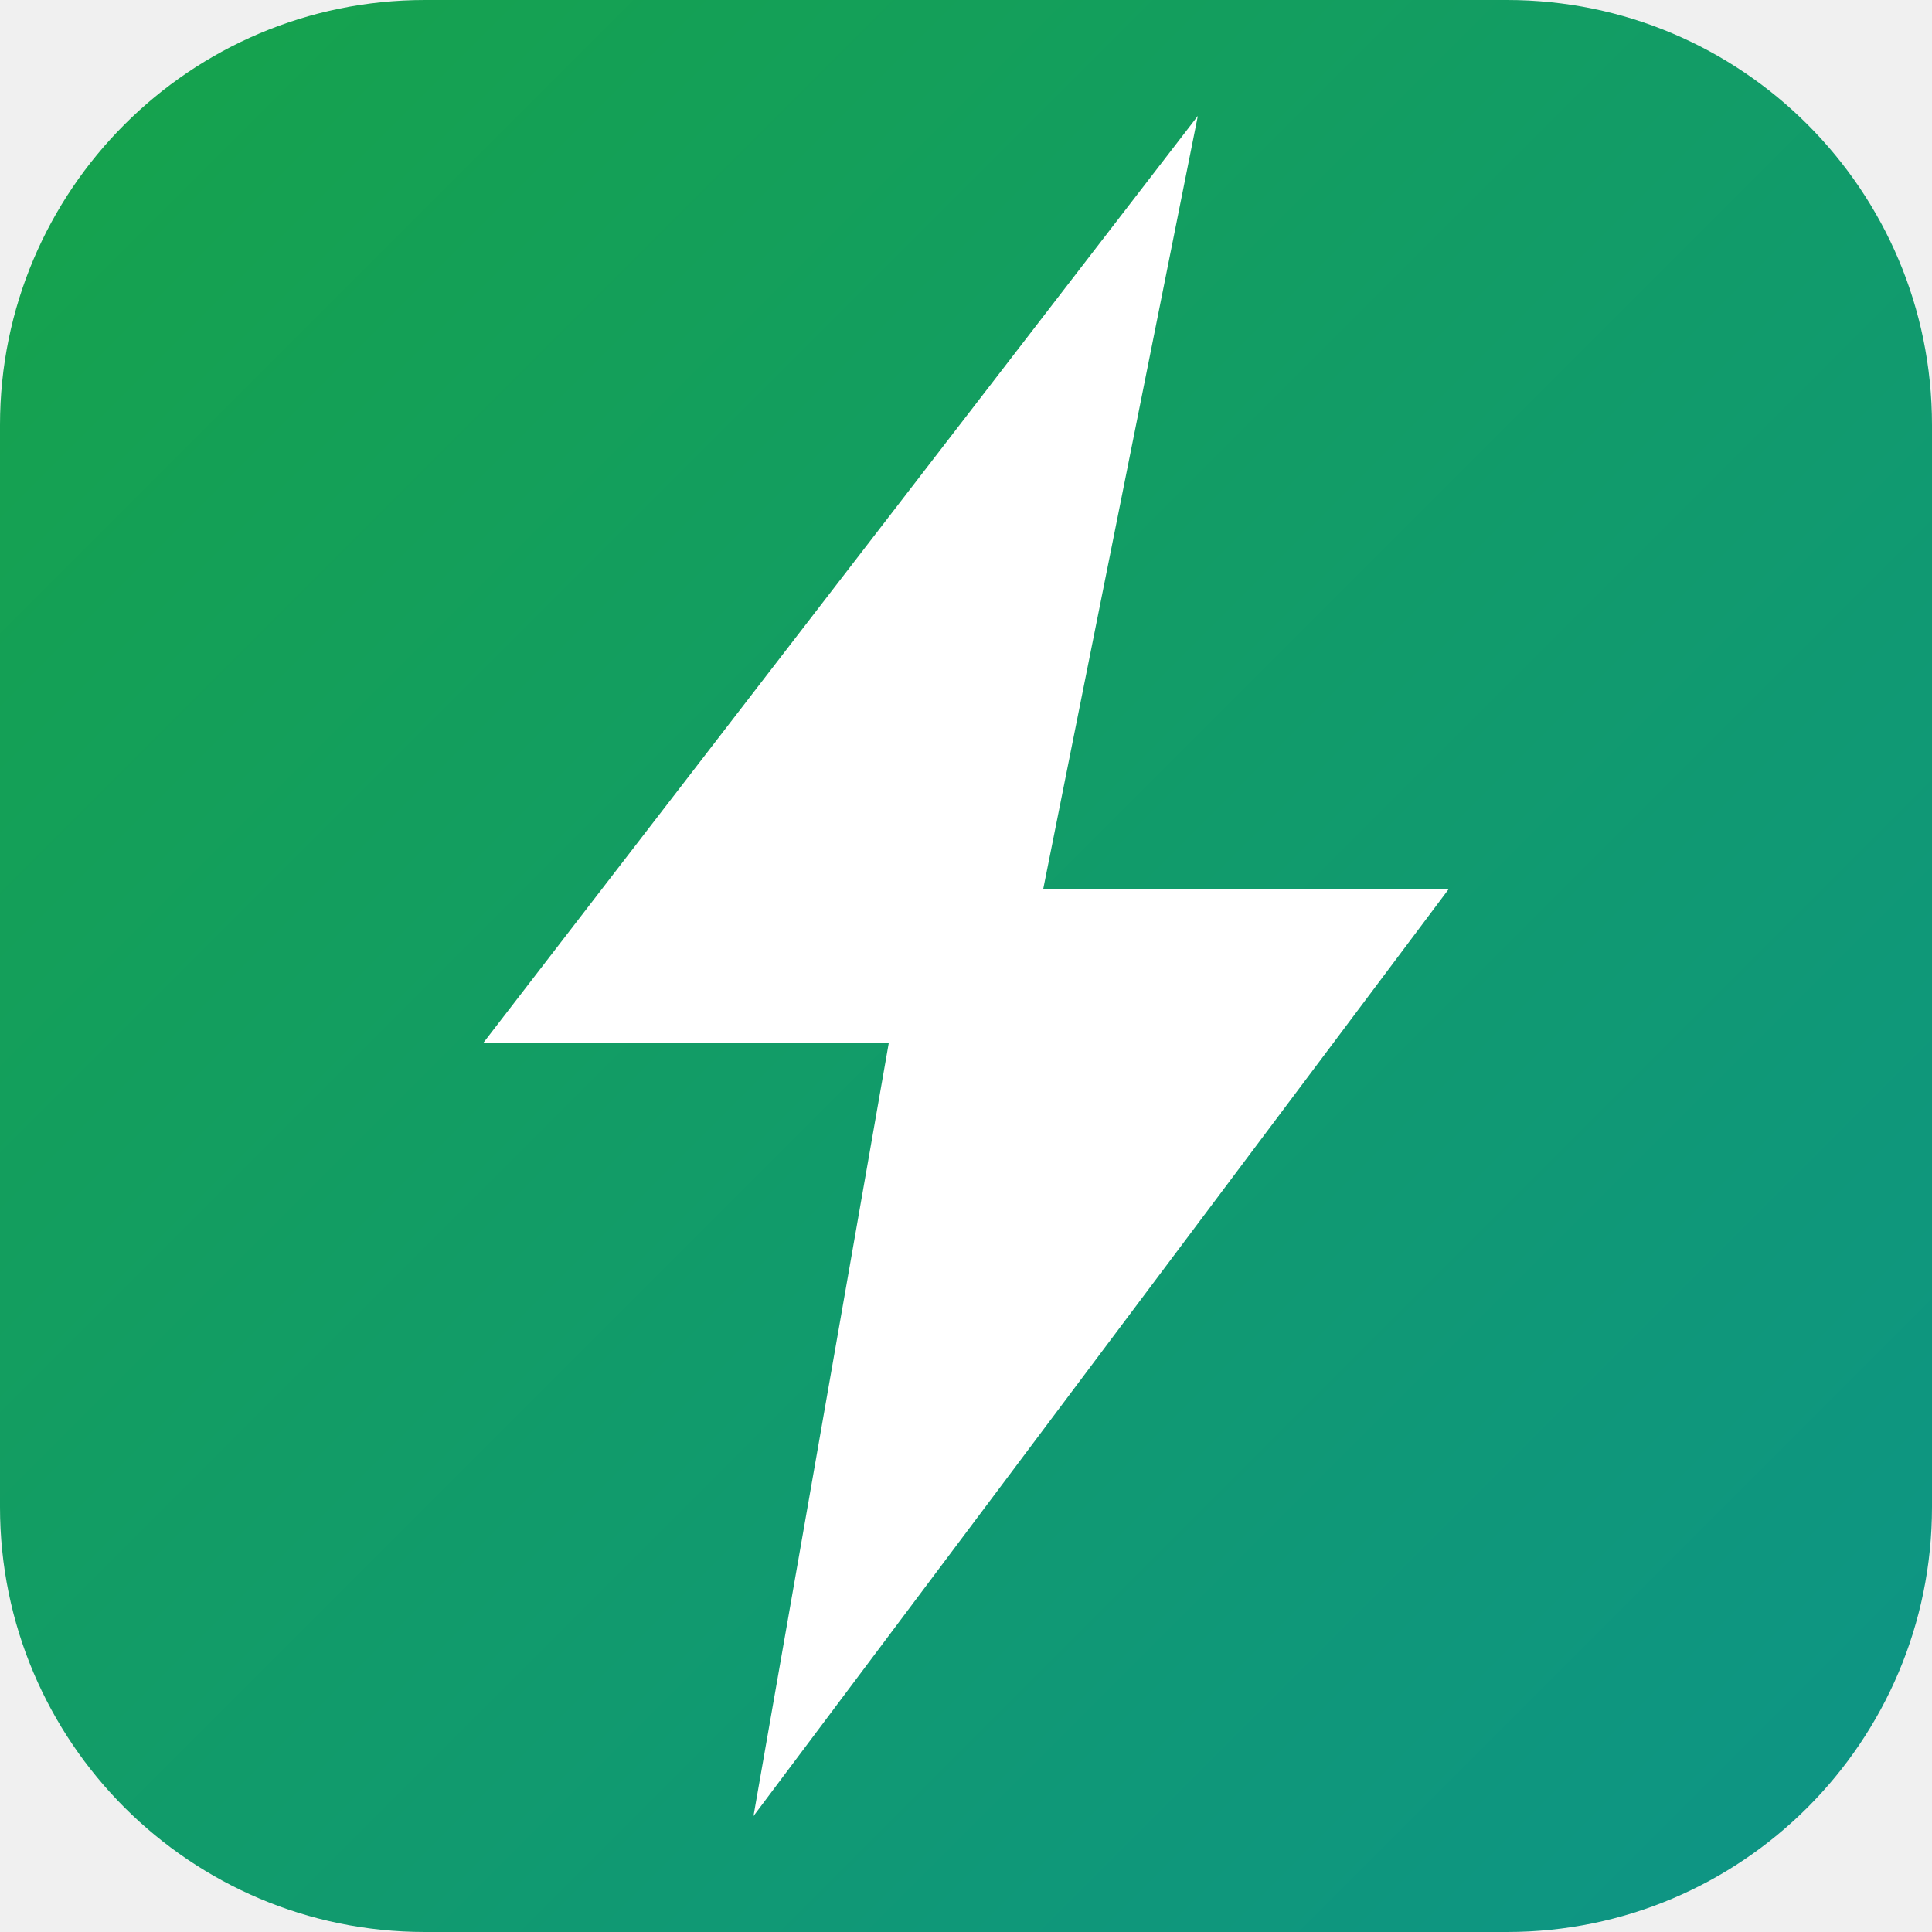
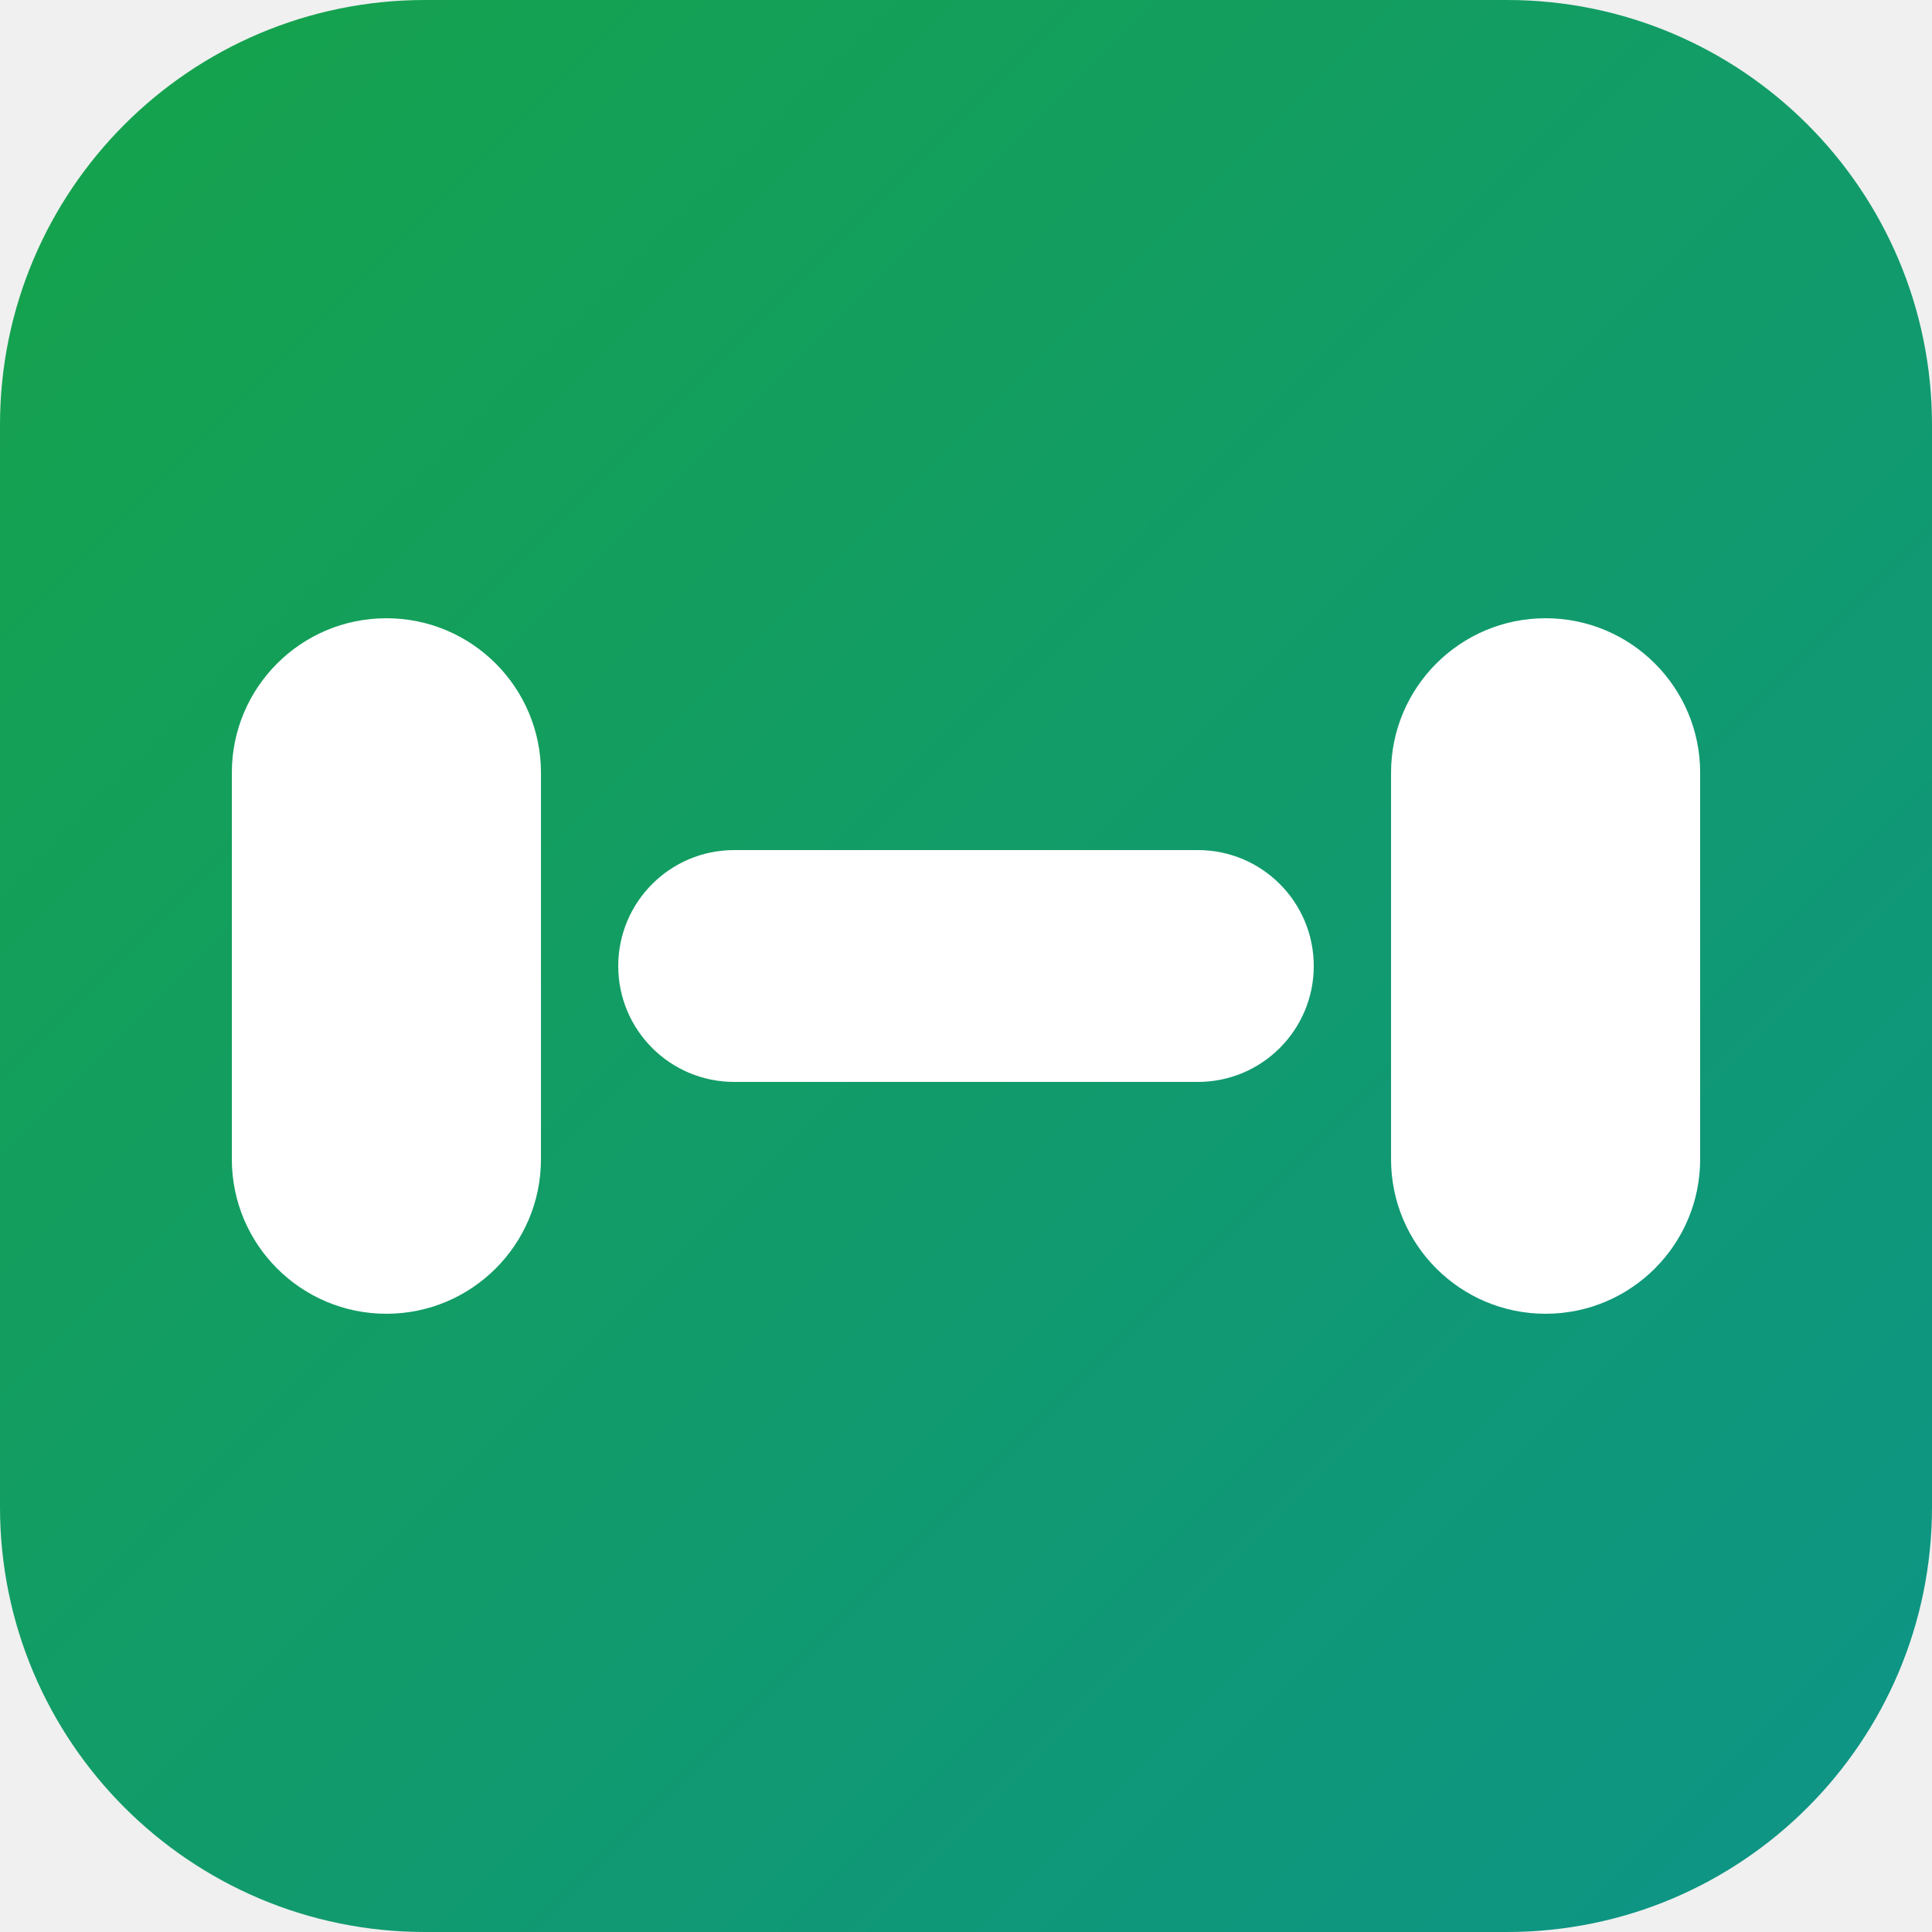
<svg xmlns="http://www.w3.org/2000/svg" viewBox="0 0 100 100">
  <defs>
    <linearGradient id="bg" x1="0%" y1="0%" x2="100%" y2="100%">
      <stop offset="0%" stop-color="#16a34a" />
      <stop offset="100%" stop-color="#0d9488" />
    </linearGradient>
  </defs>
  <rect width="100" height="100" rx="22" fill="url(#bg)" />
-   <polygon points="62,6 25,54 46,54 39,94 75,46 54,46" fill="white" />
+   <rect x="32" y="44" width="36" height="12" rx="6" fill="white" />
+   <rect x="12" y="32" width="16" height="36" rx="8" fill="white" />
+   <rect x="72" y="32" width="16" height="36" rx="8" fill="white" />
</svg>
